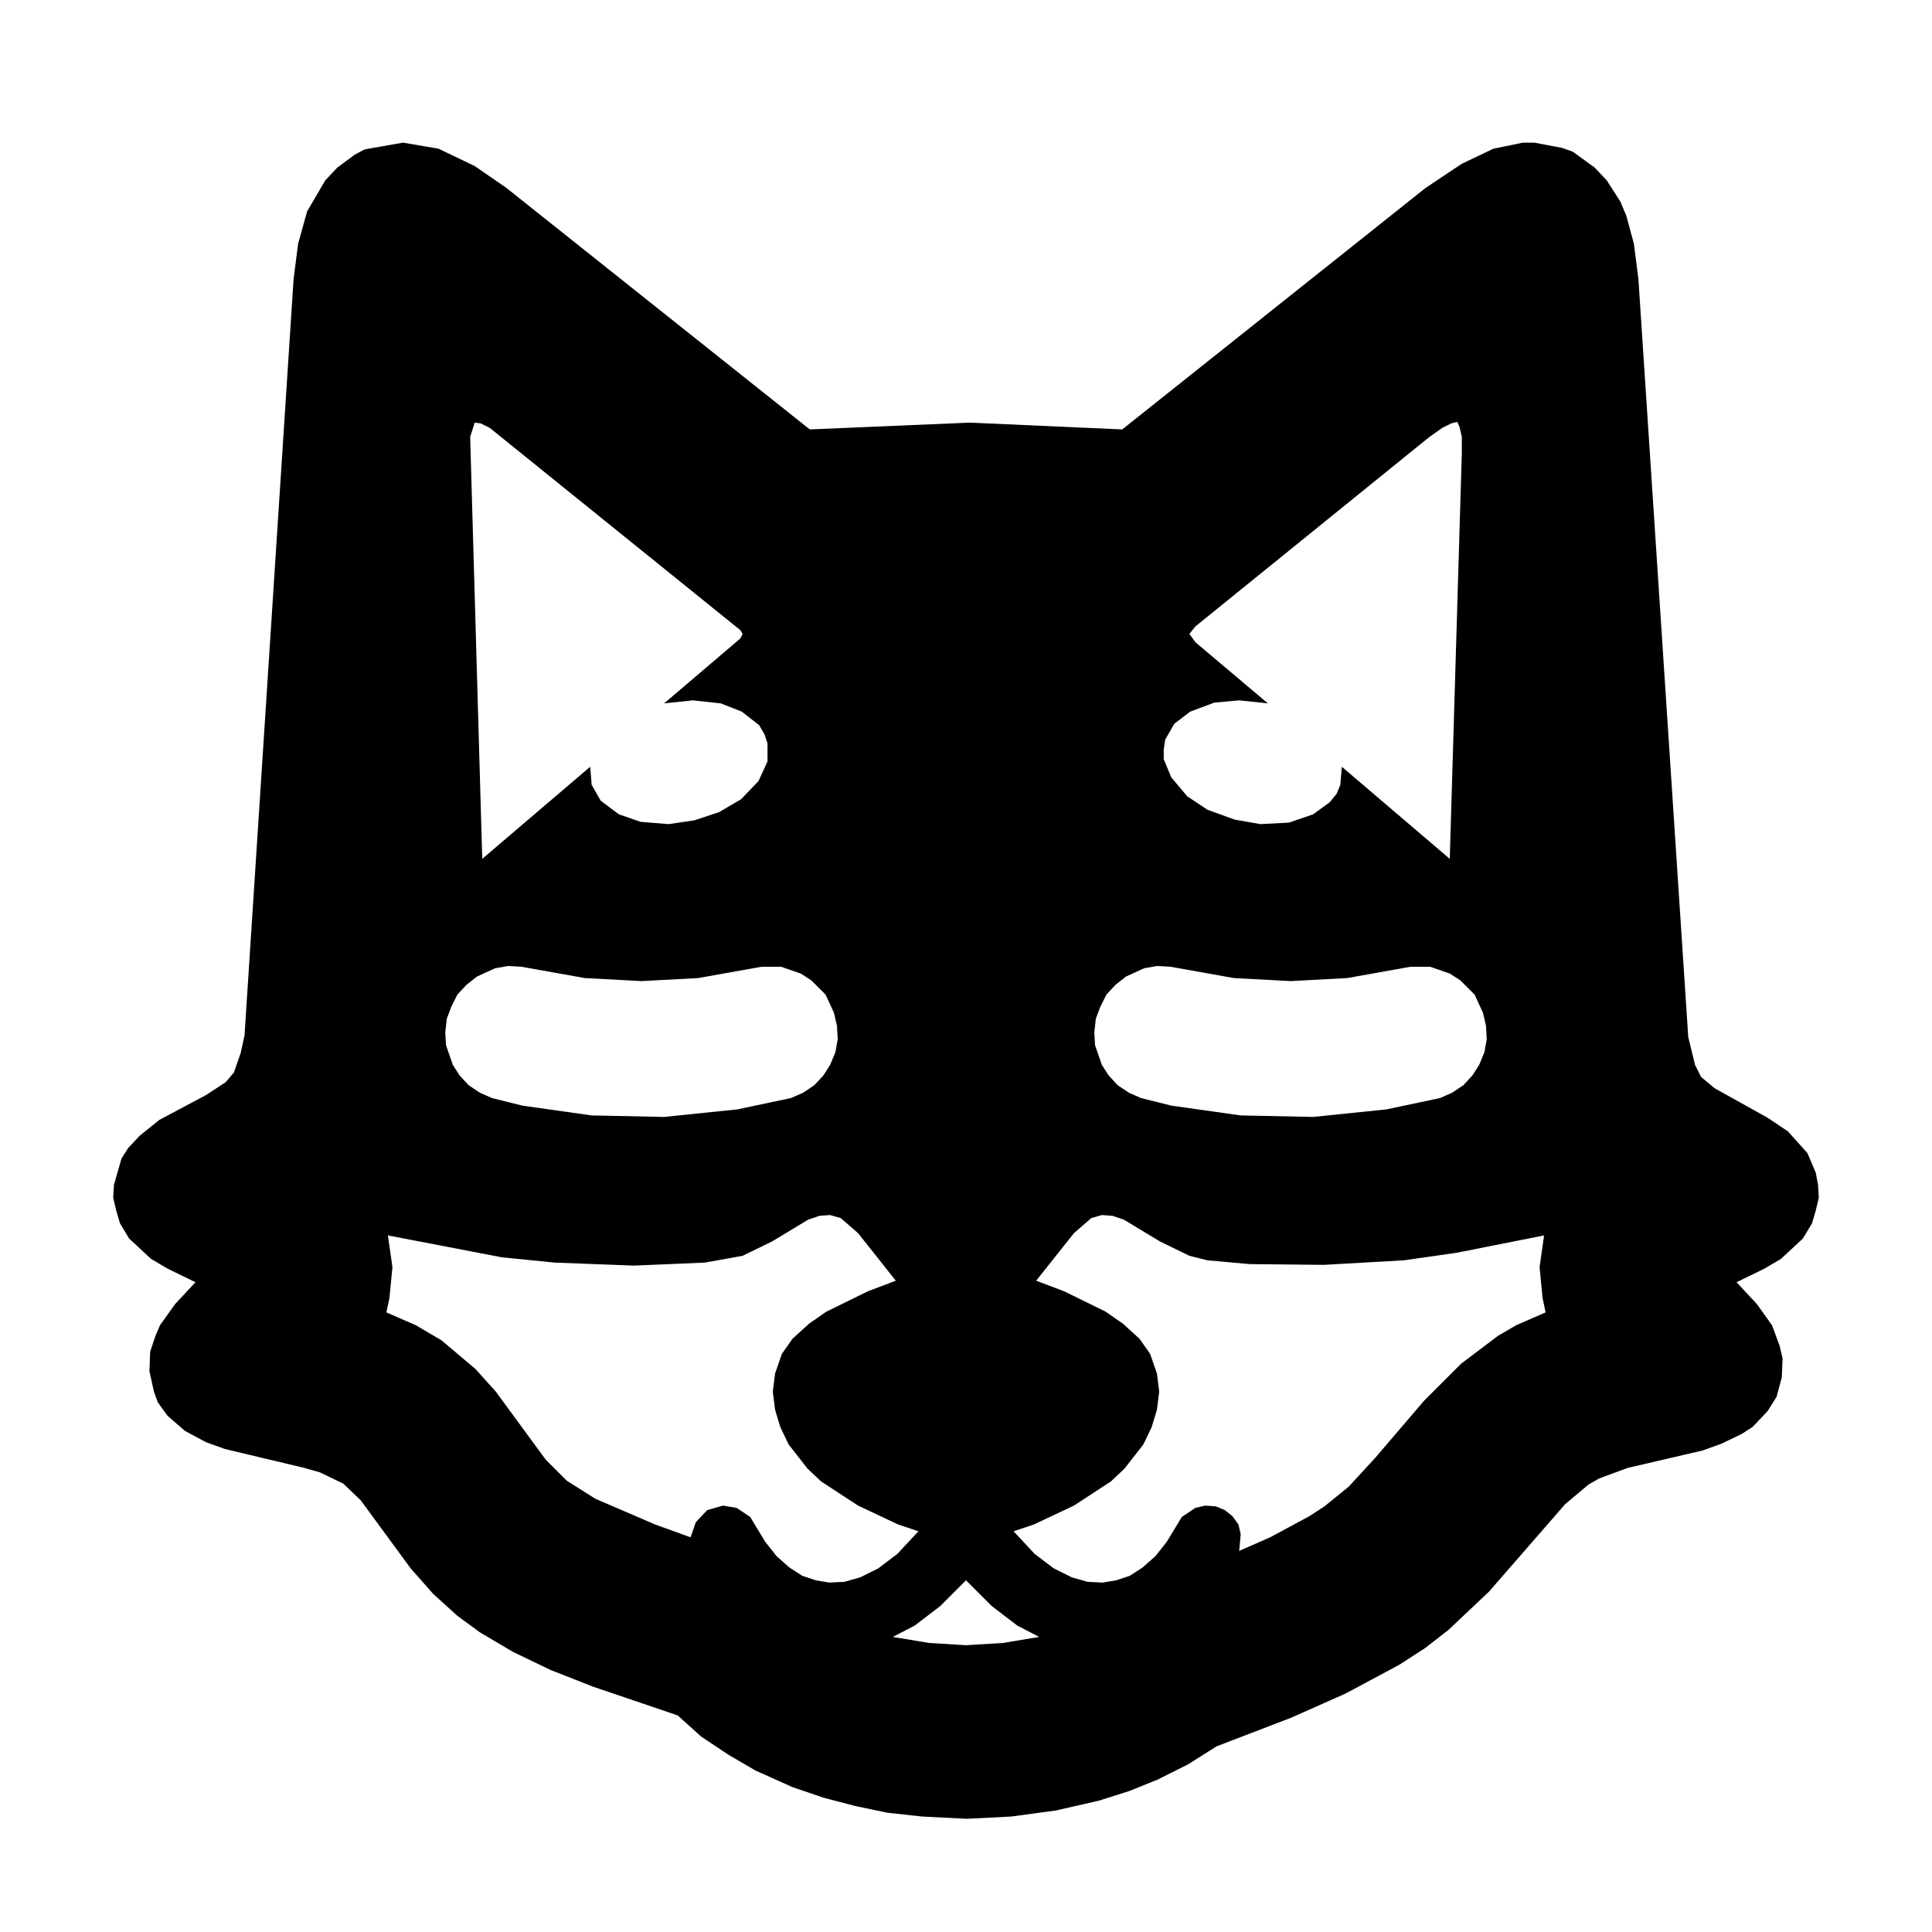
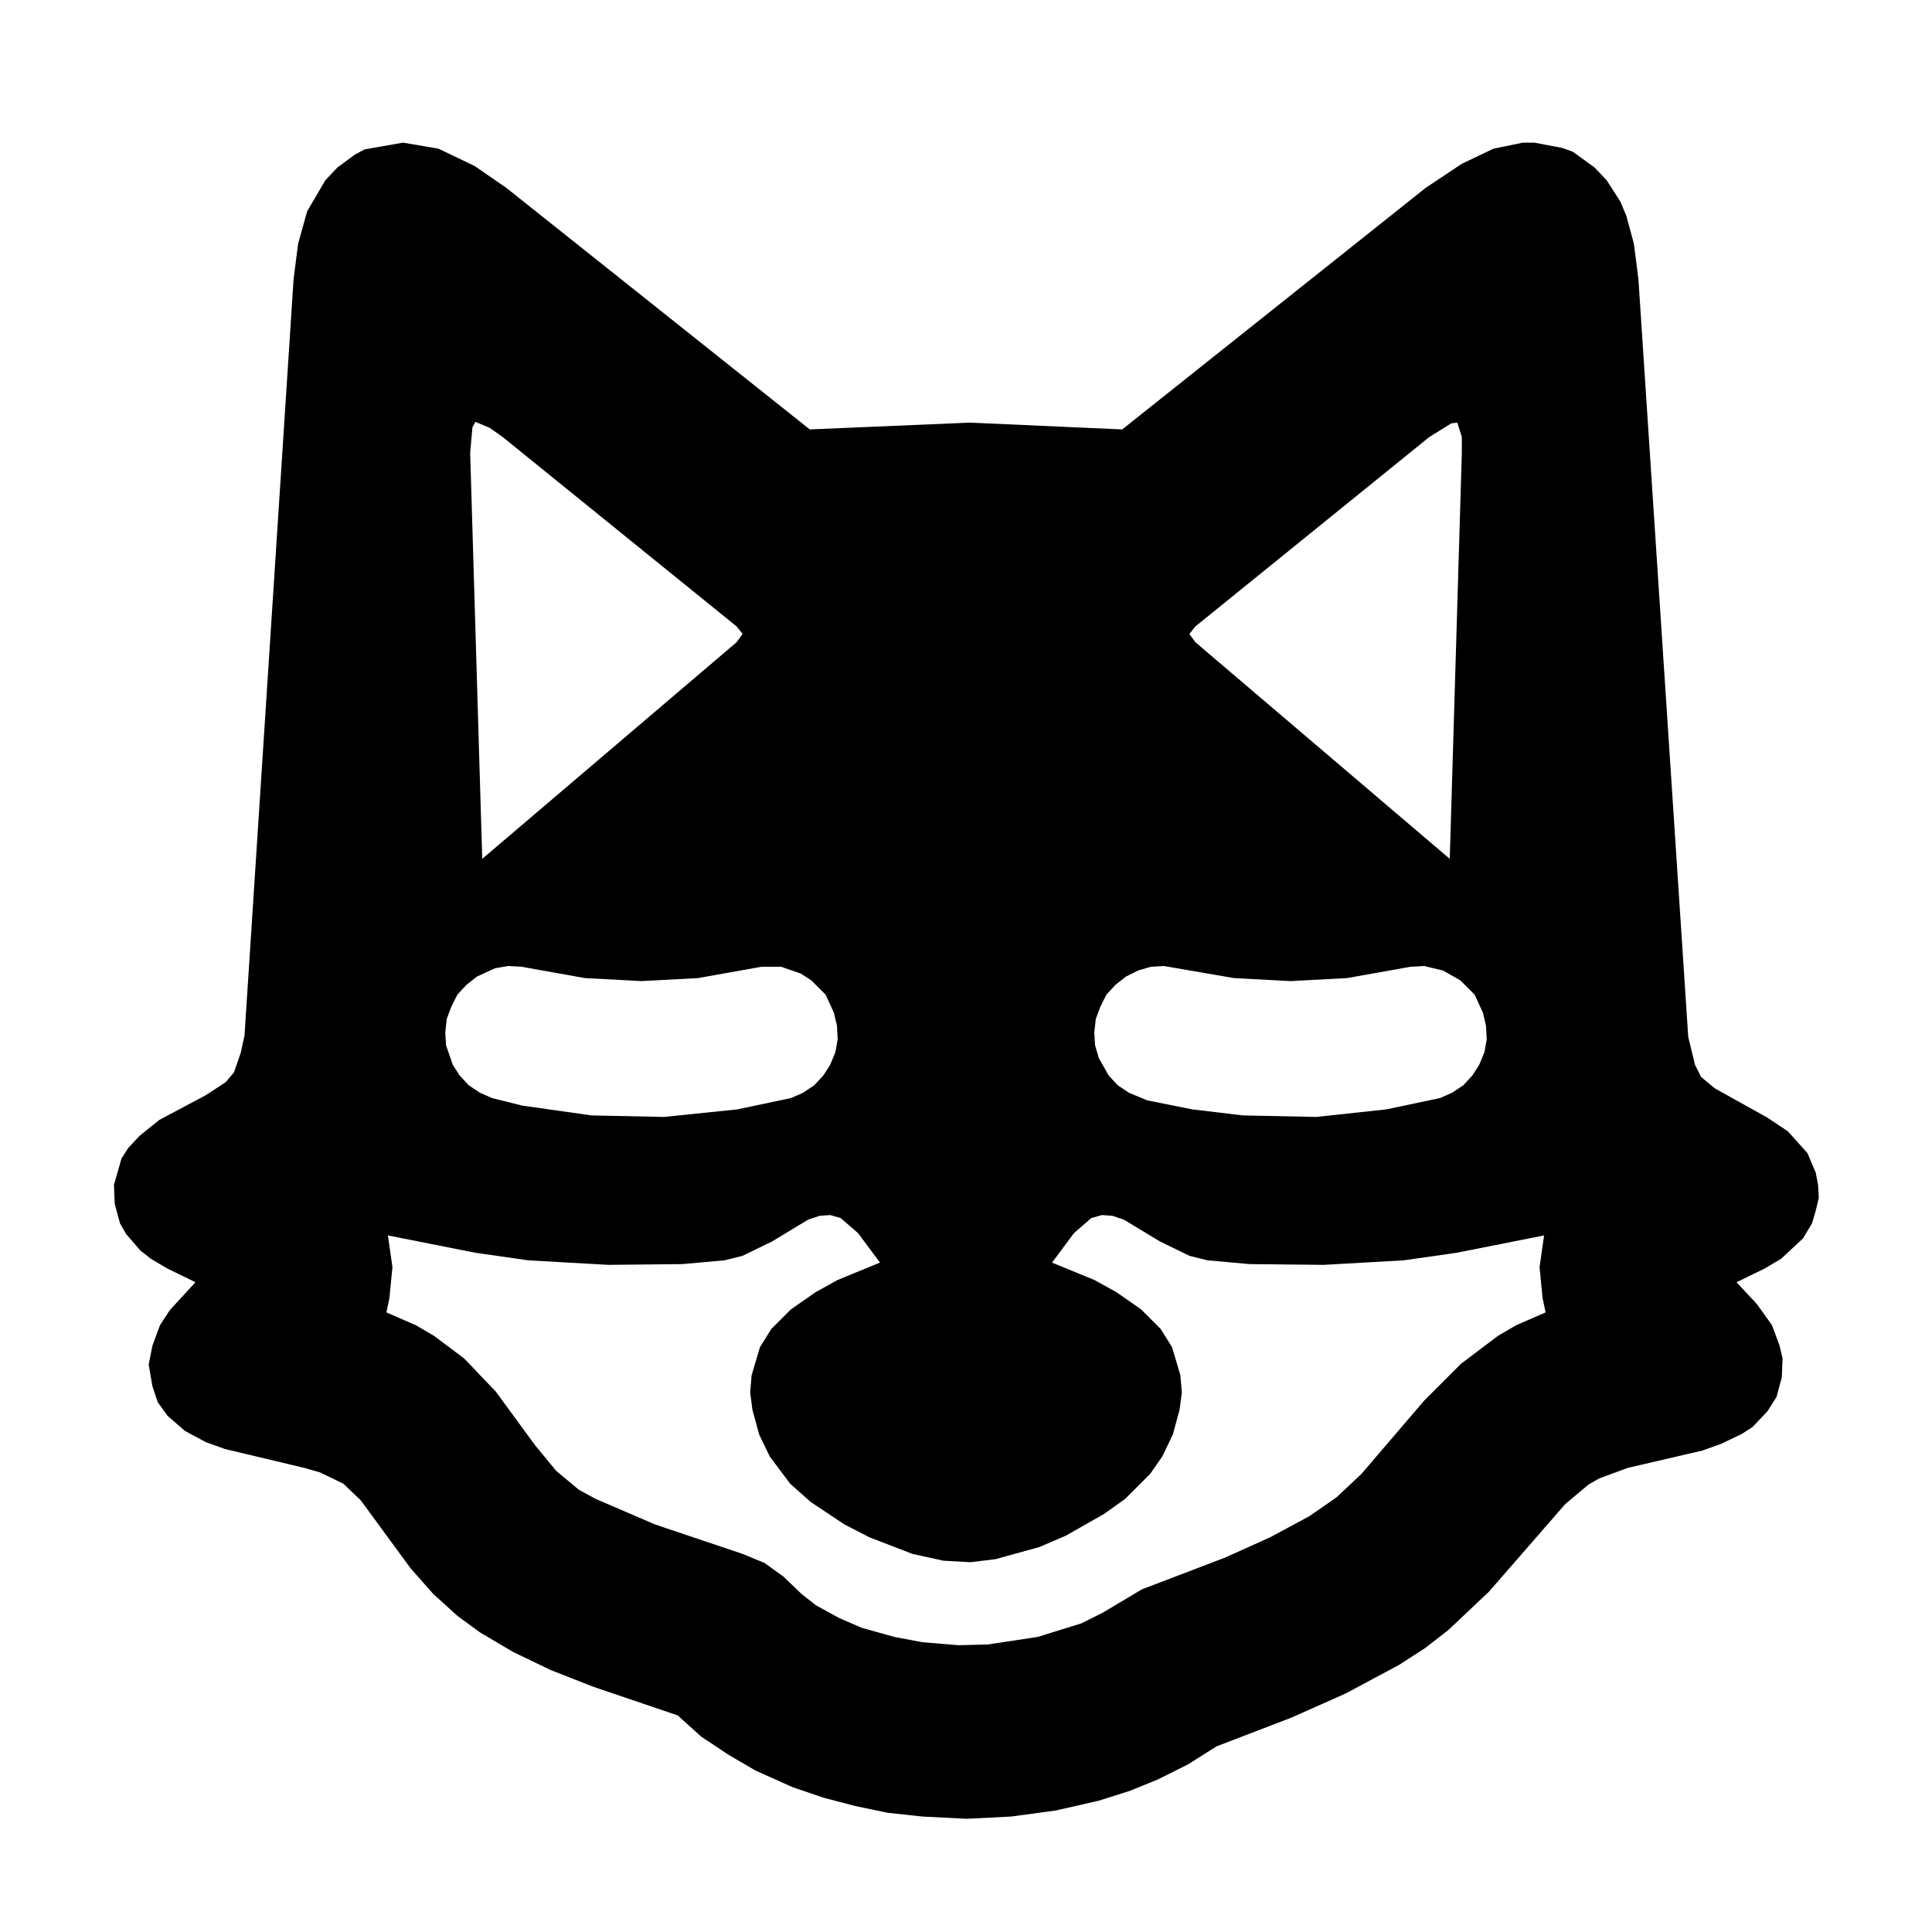
<svg xmlns="http://www.w3.org/2000/svg" viewBox="0 0 256 256">
-   <path d="M23.2 172.8 L21.2 175.6 L20.6 177 L19.9 179.1 L19.8 181.7 L20.4 184.4 L20.9 185.8 L22.2 187.6 L24.5 189.6 L27.3 191.1 L29.8 192 L40.3 194.5 L42.4 195.1 L45.5 196.6 L47.8 198.8 L54.4 207.8 L57.4 211.2 L60.6 214.1 L63.6 216.3 L68 218.9 L73 221.3 L78.6 223.5 L89.8 227.3 L92.9 230.1 L96.5 232.5 L100.1 234.6 L105 236.8 L109.1 238.2 L113.3 239.3 L117.6 240.2 L122.2 240.7 L128.1 241 L134 240.7 L139.9 239.9 L145.6 238.6 L149.7 237.3 L153.4 235.8 L157.4 233.8 L161.2 231.4 L171.1 227.6 L178.3 224.4 L185.4 220.6 L188.8 218.4 L191.9 216 L197.3 210.9 L207.4 199.3 L210.5 196.7 L211.9 195.9 L215.7 194.5 L225.6 192.2 L228.1 191.3 L230.8 190 L232.2 189.1 L234.2 187 L235.4 185.1 L236.1 182.5 L236.2 180 L235.8 178.3 L234.8 175.6 L232.8 172.8 L230.1 169.9 L233.8 168.1 L236 166.8 L238.9 164.1 L240.1 162.1 L240.6 160.4 L241 158.7 L240.9 157 L240.6 155.4 L239.5 152.8 L236.9 149.9 L234.2 148.1 L227.2 144.2 L225.4 142.7 L224.6 141.1 L223.7 137.4 L217.1 37 L216.5 32.3 L215.5 28.6 L214.7 26.7 L212.9 23.9 L211.3 22.2 L208.4 20.1 L207 19.6 L203.3 18.9 L201.8 18.9 L197.9 19.7 L193.7 21.7 L188.9 24.9 L148.7 56.9 L128.5 56 L107.3 56.9 L67.1 24.9 L62.9 22 L58.1 19.7 L53.4 18.9 L48.3 19.8 L47 20.5 L44.7 22.2 L43.1 23.9 L40.7 28 L39.5 32.3 L38.9 37 L32.4 137.2 L31.9 139.5 L31 142.1 L29.9 143.4 L27.3 145.1 L21.1 148.4 L18.5 150.5 L17 152.1 L16.1 153.5 L15.1 157 L15 158.7 L15.4 160.4 L15.9 162.1 L17.1 164.1 L20 166.8 L22.2 168.1 L25.9 169.9ZM63.9 113.8 L62.3 57.9 L62.9 56 L63.7 56.1 L64.9 56.7 L98.1 83.5 L98.4 84 L98.1 84.6 L88 93.2 L91.8 92.8 L95.5 93.2 L98.3 94.3 L100.6 96.1 L101.3 97.3 L101.7 98.5 L101.7 100.9 L100.5 103.5 L98.2 105.9 L95.3 107.6 L92 108.7 L88.6 109.2 L84.9 108.9 L82 107.9 L79.6 106.1 L78.4 104 L78.2 101.6ZM177.8 101.6 L177.6 104 L177.1 105.2 L176.2 106.3 L174 107.9 L170.8 109 L167 109.2 L163.6 108.6 L160 107.3 L157.3 105.5 L155.2 103 L154.2 100.6 L154.2 99.3 L154.4 98 L155.6 95.9 L157.7 94.3 L160.9 93.1 L164.2 92.8 L168 93.2 L158.4 85.1 L157.6 84 L158.4 83 L189.4 57.9 L191.1 56.7 L192.3 56.1 L193.1 55.9 L193.4 56.6 L193.7 57.9 L193.7 60 L192.1 113.8ZM69.2 146.5 L65.2 145.5 L63.6 144.8 L62.1 143.8 L60.9 142.5 L60 141.1 L59.1 138.5 L59 136.8 L59.2 135 L59.8 133.4 L60.6 131.8 L61.8 130.5 L63.2 129.4 L65.6 128.3 L67.3 128 L69.1 128.1 L77.5 129.6 L85 130 L92.5 129.6 L100.9 128.1 L103.5 128.1 L106.1 129 L107.5 129.9 L109.4 131.8 L110.5 134.2 L110.9 135.9 L111 137.7 L110.7 139.4 L110 141.1 L109.1 142.5 L107.9 143.8 L106.4 144.8 L104.8 145.5 L97.7 147 L88 148 L78.4 147.8ZM155.2 146.5 L151.2 145.5 L149.6 144.8 L148.1 143.8 L146.9 142.5 L146 141.1 L145.1 138.5 L145 136.8 L145.2 135 L145.8 133.4 L146.6 131.8 L147.8 130.5 L149.2 129.4 L151.6 128.3 L153.3 128 L155.1 128.1 L163.5 129.6 L171 130 L178.5 129.6 L186.9 128.1 L189.5 128.1 L192.1 129 L193.5 129.9 L195.4 131.8 L196.5 134.2 L196.9 135.9 L197 137.7 L196.7 139.4 L196 141.1 L195.1 142.5 L193.9 143.8 L192.4 144.8 L190.8 145.5 L183.7 147 L174 148 L164.4 147.8ZM193 166 L204.6 163.7 L204 167.9 L204.4 172 L204.8 173.9 L200.9 175.6 L198.5 177 L193.6 180.7 L188.7 185.6 L182.2 193.2 L178.7 197 L175.5 199.6 L173.5 200.9 L168.3 203.7 L164.2 205.5 L164.4 203.3 L164.1 202 L163.3 200.9 L162.3 200.1 L161.1 199.6 L159.7 199.5 L158.4 199.8 L156.6 201 L154.6 204.3 L153.1 206.2 L151.4 207.7 L149.7 208.8 L147.9 209.4 L146.1 209.7 L144.1 209.6 L142 209 L139.6 207.8 L137.1 205.9 L134.3 202.9 L137 202 L142.3 199.5 L147.2 196.3 L149 194.6 L151.5 191.4 L152.6 189.1 L153.3 186.8 L153.6 184.4 L153.3 182 L152.4 179.4 L151 177.4 L148.8 175.4 L146.5 173.8 L141 171.1 L137.3 169.7 L142.3 163.4 L144.6 161.4 L146 161 L147.4 161.1 L148.9 161.6 L153.7 164.5 L157.6 166.4 L160 167 L165.6 167.5 L175.4 167.6 L186 167ZM137.7 216.9 L132.9 217.7 L128 218 L123.1 217.7 L118.3 216.9 L121.2 215.4 L124.6 212.8 L128 209.4 L131.4 212.8 L134.8 215.4ZM86.8 202 L78.9 198.6 L75.1 196.2 L72.3 193.4 L65.7 184.4 L63 181.4 L58.5 177.6 L55.1 175.6 L51.2 173.9 L51.6 172 L52 167.9 L51.4 163.7 L66.5 166.6 L73.5 167.3 L84 167.7 L93.4 167.3 L98.4 166.4 L102.3 164.5 L107.1 161.6 L108.6 161.1 L110 161 L111.4 161.4 L113.7 163.4 L118.7 169.7 L115 171.1 L109.5 173.8 L107.2 175.4 L105 177.4 L103.6 179.4 L102.7 182 L102.4 184.4 L102.7 186.8 L103.4 189.1 L104.5 191.4 L107 194.6 L108.8 196.3 L113.7 199.5 L119 202 L121.7 202.9 L118.9 205.9 L116.4 207.8 L114 209 L111.9 209.6 L109.9 209.7 L108.1 209.4 L106.3 208.8 L104.6 207.7 L102.9 206.2 L101.4 204.3 L99.4 201 L97.6 199.8 L95.8 199.5 L93.7 200.1 L92.2 201.7 L91.5 203.7Z" fill="#000000" fill-rule="evenodd" />
+   <path d="M25.9 169.9 L22.5 173.6 L21.2 175.6 L20.2 178.3 L19.7 180.8 L20.2 183.7 L20.9 185.8 L22.2 187.6 L24.5 189.6 L27.3 191.1 L29.8 192 L40.3 194.5 L42.4 195.1 L45.5 196.6 L47.8 198.8 L54.4 207.8 L57.4 211.2 L60.6 214.1 L63.6 216.3 L68 218.9 L73 221.3 L78.6 223.5 L89.8 227.3 L92.9 230.1 L96.5 232.5 L100.1 234.6 L105 236.8 L109.1 238.2 L113.3 239.3 L117.6 240.2 L122.2 240.7 L128.1 241 L134 240.7 L139.9 239.9 L145.6 238.6 L149.7 237.3 L153.4 235.8 L157.4 233.8 L161.2 231.4 L171.1 227.6 L178.3 224.4 L185.4 220.6 L188.8 218.4 L191.9 216 L197.3 210.9 L207.4 199.3 L210.5 196.7 L211.9 195.9 L215.7 194.5 L225.6 192.2 L228.1 191.3 L230.8 190 L232.2 189.1 L234.2 187 L235.4 185.1 L236.1 182.5 L236.2 180 L235.8 178.3 L234.8 175.6 L232.8 172.8 L230.1 169.9 L233.8 168.1 L236 166.8 L238.9 164.1 L240.1 162.1 L240.6 160.4 L241 158.7 L240.9 157 L240.6 155.4 L239.5 152.8 L236.9 149.9 L234.2 148.1 L227.2 144.2 L225.4 142.7 L224.6 141.1 L223.7 137.4 L217.1 37 L216.5 32.3 L215.5 28.6 L214.7 26.7 L212.9 23.9 L211.3 22.2 L208.4 20.1 L207 19.6 L203.3 18.9 L201.8 18.9 L197.9 19.7 L193.7 21.7 L188.9 24.9 L148.7 56.9 L128.5 56 L107.3 56.9 L67.1 24.9 L62.9 22 L58.1 19.7 L53.4 18.9 L48.3 19.8 L47 20.5 L44.7 22.2 L43.1 23.9 L40.7 28 L39.5 32.3 L38.9 37 L32.4 137.2 L31.9 139.5 L31 142.1 L29.9 143.4 L27.3 145.1 L21.1 148.4 L18.5 150.5 L17 152.1 L16.1 153.5 L15.1 157 L15.2 159.5 L15.9 162.1 L16.7 163.5 L18.6 165.7 L20 166.8 L22.2 168.1ZM63.9 113.8 L62.3 60 L62.6 56.6 L63 55.9 L64.9 56.7 L66.6 57.9 L97.6 83 L98.4 84 L97.6 85.1ZM158.4 85.1 L157.6 84 L158.4 83 L189.4 57.9 L192.3 56.1 L193.1 56 L193.7 57.9 L193.7 60 L192.1 113.8ZM69.2 146.5 L65.2 145.5 L63.6 144.8 L62.1 143.8 L60.9 142.5 L60 141.1 L59.1 138.5 L59 136.8 L59.2 135 L59.8 133.4 L60.6 131.8 L61.8 130.5 L63.2 129.4 L65.6 128.3 L67.3 128 L69.1 128.1 L77.5 129.6 L85 130 L92.5 129.6 L100.9 128.1 L103.5 128.1 L106.1 129 L107.5 129.9 L109.4 131.8 L110.5 134.2 L110.9 135.9 L111 137.7 L110.7 139.4 L110 141.1 L109.1 142.5 L107.9 143.8 L106.4 144.8 L104.8 145.5 L97.7 147 L88 148 L78.4 147.8ZM158 147 L152 145.8 L149.6 144.8 L148.1 143.8 L146.9 142.5 L145.6 140.2 L145.1 138.5 L145 136.8 L145.2 135 L145.8 133.4 L146.6 131.8 L147.8 130.5 L149.2 129.4 L150.8 128.6 L152.5 128.1 L154.2 128 L163.5 129.6 L171 130 L178.5 129.6 L186.9 128.1 L188.7 128 L191.2 128.6 L193.5 129.9 L195.4 131.8 L196.5 134.2 L196.9 135.9 L197 137.7 L196.7 139.4 L196 141.1 L195.1 142.5 L193.9 143.8 L192.4 144.8 L190.8 145.5 L183.7 147 L174.4 148 L164.7 147.8ZM193 166 L204.6 163.7 L204 167.9 L204.4 172 L204.8 173.9 L200.9 175.6 L198.5 177 L193.6 180.7 L188.7 185.6 L180.4 195.3 L177.1 198.4 L173.5 200.9 L168.3 203.7 L162.3 206.4 L151.3 210.6 L146.1 213.7 L143.3 215.1 L137.5 216.9 L130.9 217.9 L127 218 L122.2 217.6 L118.5 216.9 L114.2 215.7 L111.2 214.4 L108.1 212.7 L106.2 211.2 L103.8 208.9 L101.3 207.1 L98.4 205.9 L86.8 202 L78.9 198.6 L76.7 197.4 L73.7 194.9 L70.9 191.5 L65.7 184.4 L61.5 180 L57.5 177 L55.1 175.6 L51.2 173.9 L51.6 172 L52 167.9 L51.4 163.7 L63 166 L70 167 L80.6 167.6 L90.4 167.5 L96 167 L98.4 166.4 L102.3 164.5 L107.1 161.6 L108.6 161.1 L110 161 L111.4 161.4 L113.7 163.4 L116.6 167.3 L111 169.6 L108.1 171.2 L104.8 173.5 L102.2 176.1 L100.7 178.5 L99.6 182.2 L99.4 184.5 L99.7 186.8 L100.6 190.1 L102 193 L104.7 196.6 L107.4 199 L111.9 202 L115.2 203.7 L120.9 205.9 L125 206.8 L128.6 207 L131.9 206.6 L137.7 205 L141.2 203.5 L146.3 200.6 L149.1 198.6 L152.4 195.3 L154 193 L155.4 190.1 L156.3 186.8 L156.6 184.5 L156.4 182.2 L155.3 178.5 L153.8 176.1 L151.2 173.5 L147.9 171.2 L145 169.6 L139.4 167.3 L142.3 163.4 L144.6 161.4 L146 161 L147.4 161.1 L148.9 161.6 L153.7 164.5 L157.6 166.4 L160 167 L165.6 167.5 L175.4 167.6 L186 167Z" fill="#000000" fill-rule="evenodd" />
</svg>
